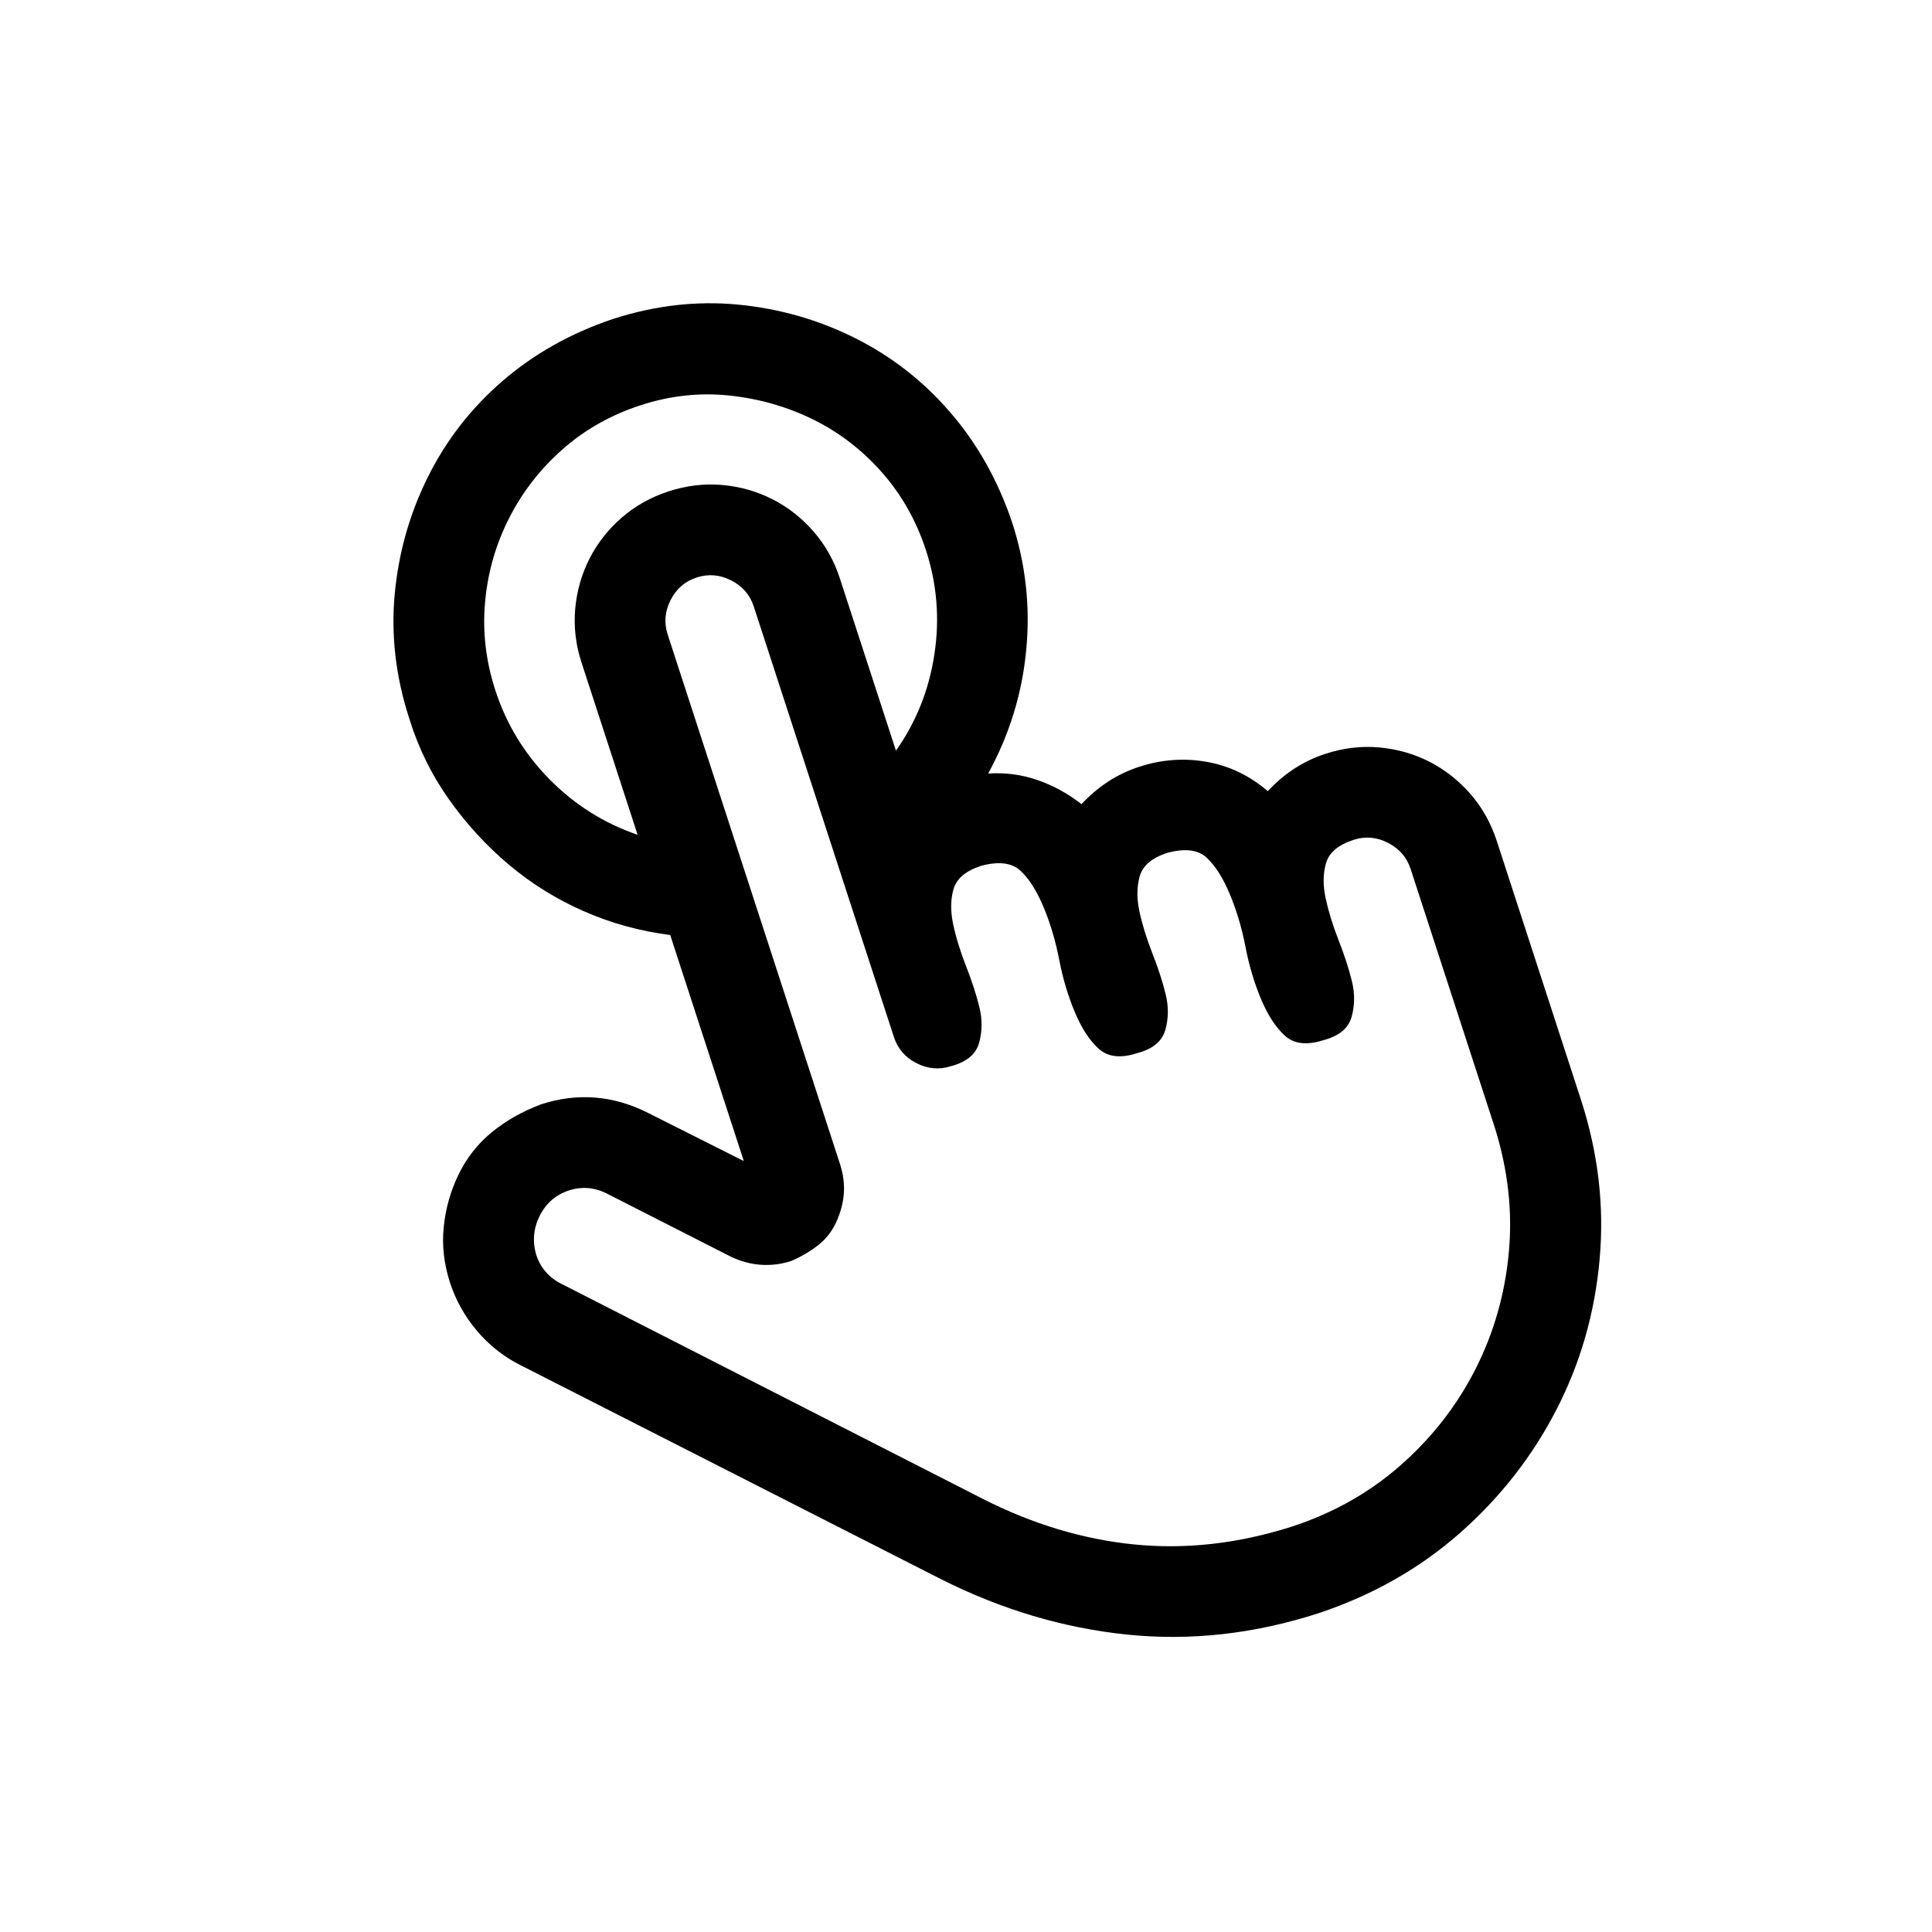
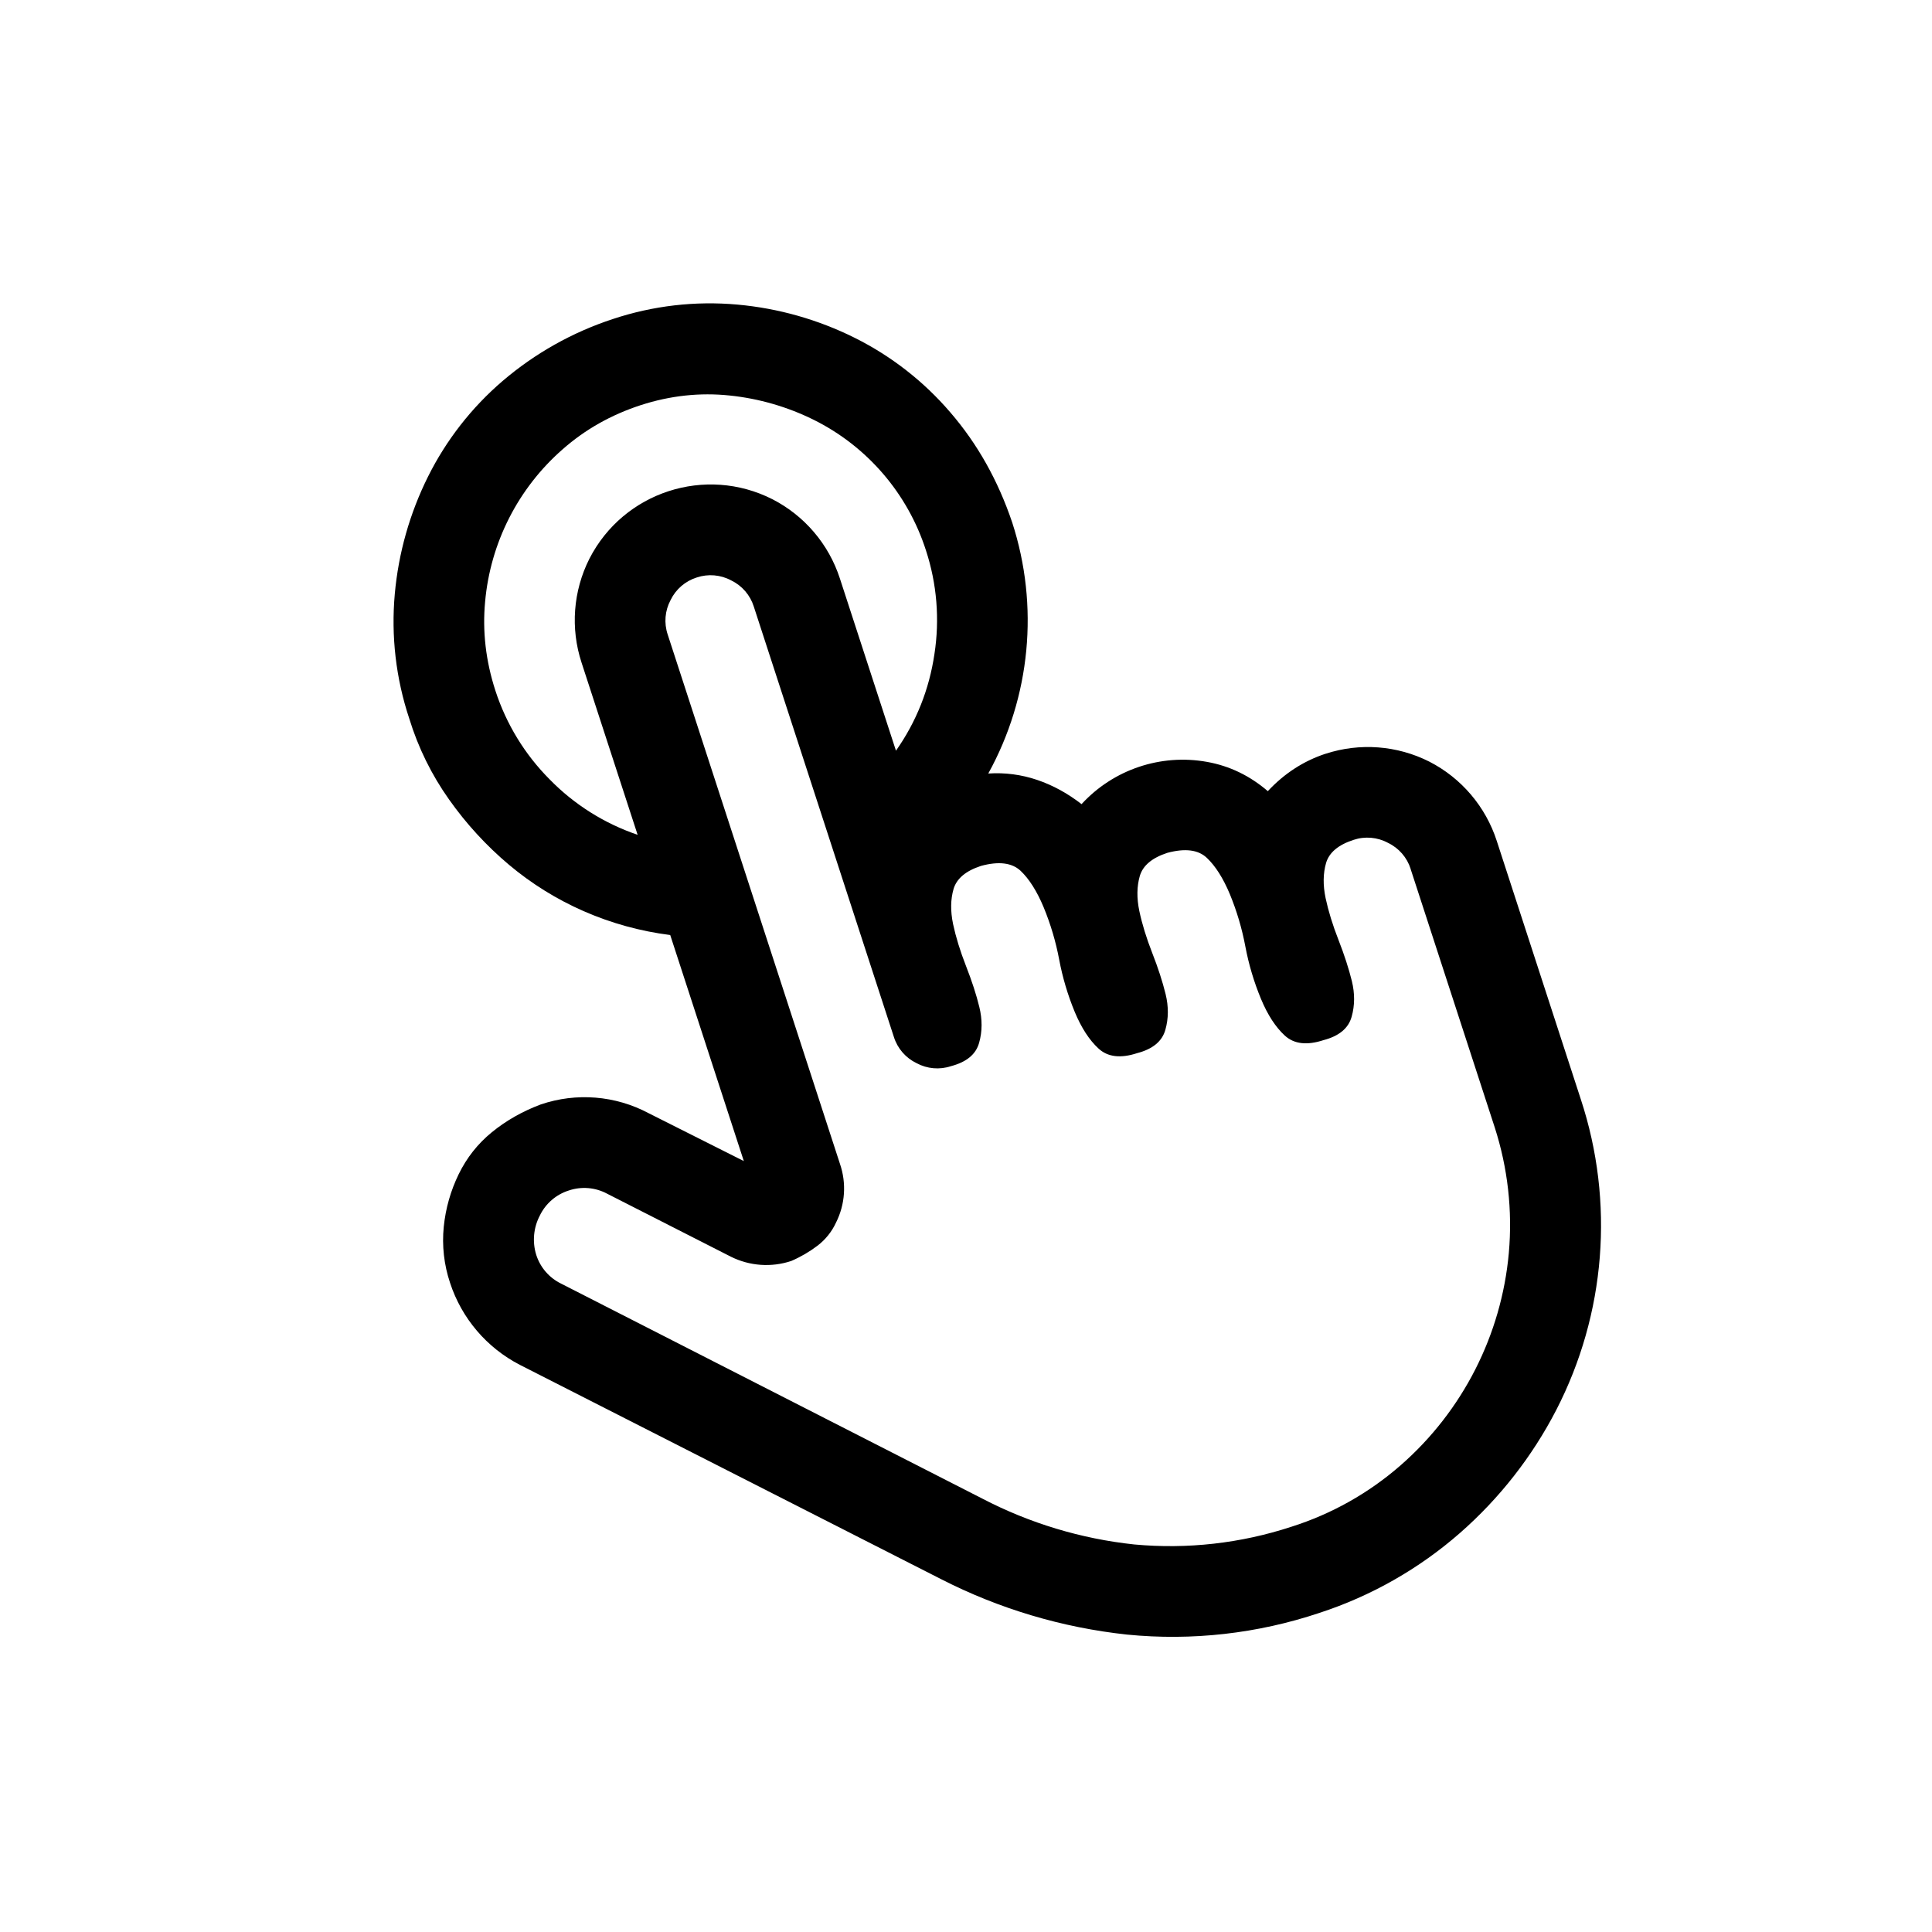
- <svg xmlns="http://www.w3.org/2000/svg" width="32" height="32" viewBox="0 0 32 32" fill="none">
-   <path d="M21.955 12.485C22.252 12.388 22.549 12.353 22.845 12.38C23.141 12.407 23.417 12.485 23.673 12.615C23.929 12.746 24.155 12.923 24.351 13.146C24.547 13.37 24.694 13.631 24.791 13.928L26.183 18.207C26.471 19.091 26.575 19.977 26.494 20.866C26.414 21.755 26.174 22.585 25.776 23.355C25.378 24.126 24.847 24.804 24.183 25.39C23.519 25.975 22.743 26.417 21.854 26.715C20.784 27.063 19.722 27.182 18.668 27.074C17.613 26.965 16.585 26.659 15.584 26.155L8.612 22.607C8.336 22.467 8.098 22.277 7.897 22.039C7.696 21.8 7.549 21.536 7.454 21.246C7.353 20.934 7.318 20.625 7.35 20.319C7.381 20.013 7.464 19.723 7.597 19.45C7.73 19.177 7.913 18.944 8.146 18.753C8.38 18.562 8.65 18.409 8.958 18.292C9.567 18.094 10.162 18.142 10.743 18.438L12.32 19.231L11.101 15.487C10.595 15.422 10.117 15.29 9.666 15.091C9.215 14.893 8.803 14.637 8.43 14.323C8.057 14.009 7.726 13.649 7.437 13.241C7.148 12.834 6.929 12.388 6.779 11.902C6.555 11.212 6.474 10.523 6.538 9.837C6.603 9.15 6.786 8.503 7.09 7.895C7.393 7.287 7.804 6.759 8.324 6.31C8.843 5.862 9.451 5.52 10.147 5.285C10.838 5.061 11.527 4.98 12.213 5.044C12.899 5.109 13.546 5.292 14.155 5.596C14.763 5.899 15.291 6.31 15.739 6.83C16.188 7.349 16.529 7.957 16.764 8.653C16.989 9.344 17.067 10.05 16.997 10.771C16.928 11.492 16.718 12.172 16.367 12.812C16.649 12.794 16.92 12.829 17.178 12.918C17.437 13.006 17.682 13.14 17.913 13.319C18.187 13.025 18.506 12.818 18.87 12.7C19.241 12.579 19.614 12.552 19.99 12.619C20.365 12.686 20.701 12.848 20.998 13.104C21.272 12.81 21.591 12.603 21.955 12.485ZM8.206 11.438C8.387 11.995 8.686 12.486 9.103 12.909C9.52 13.331 10.006 13.637 10.561 13.827L9.632 10.974C9.535 10.677 9.501 10.38 9.527 10.084C9.554 9.788 9.633 9.511 9.763 9.255C9.893 8.999 10.07 8.773 10.294 8.577C10.518 8.381 10.778 8.235 11.075 8.138C11.373 8.041 11.669 8.007 11.966 8.033C12.262 8.06 12.538 8.139 12.794 8.269C13.05 8.399 13.276 8.576 13.472 8.8C13.668 9.024 13.815 9.284 13.911 9.581L14.84 12.434C15.177 11.955 15.389 11.421 15.477 10.834C15.566 10.247 15.519 9.674 15.338 9.117C15.178 8.627 14.935 8.196 14.609 7.826C14.283 7.456 13.905 7.164 13.474 6.951C13.043 6.738 12.581 6.605 12.087 6.552C11.594 6.499 11.101 6.552 10.611 6.712C10.121 6.871 9.69 7.114 9.32 7.44C8.95 7.766 8.654 8.146 8.434 8.579C8.213 9.012 8.08 9.474 8.035 9.966C7.989 10.457 8.046 10.948 8.206 11.438ZM23.364 14.392C23.301 14.199 23.176 14.055 22.989 13.96C22.802 13.864 22.612 13.848 22.419 13.911C22.166 13.993 22.015 14.121 21.964 14.293C21.913 14.466 21.911 14.66 21.956 14.875C22.002 15.09 22.073 15.322 22.17 15.569C22.267 15.817 22.341 16.044 22.391 16.249C22.442 16.455 22.44 16.652 22.387 16.842C22.334 17.032 22.178 17.161 21.921 17.228C21.646 17.317 21.433 17.292 21.28 17.153C21.128 17.014 20.996 16.81 20.884 16.542C20.773 16.275 20.687 15.986 20.628 15.677C20.568 15.368 20.482 15.079 20.37 14.812C20.259 14.544 20.132 14.343 19.989 14.209C19.847 14.074 19.629 14.047 19.334 14.126C19.081 14.209 18.93 14.336 18.879 14.508C18.829 14.681 18.826 14.875 18.871 15.09C18.917 15.306 18.988 15.537 19.085 15.785C19.182 16.032 19.256 16.259 19.306 16.465C19.357 16.67 19.355 16.867 19.302 17.057C19.249 17.247 19.093 17.376 18.836 17.443C18.561 17.533 18.348 17.508 18.195 17.368C18.043 17.229 17.911 17.025 17.8 16.758C17.688 16.49 17.602 16.202 17.543 15.892C17.483 15.583 17.397 15.295 17.286 15.027C17.174 14.759 17.047 14.558 16.905 14.424C16.762 14.29 16.544 14.262 16.249 14.341C15.997 14.424 15.845 14.551 15.794 14.724C15.744 14.896 15.741 15.09 15.787 15.306C15.832 15.521 15.903 15.752 16 16C16.097 16.248 16.171 16.474 16.221 16.68C16.272 16.885 16.27 17.083 16.217 17.273C16.164 17.462 16.009 17.591 15.751 17.659C15.558 17.721 15.368 17.705 15.181 17.61C14.994 17.515 14.869 17.37 14.806 17.177L12.485 10.046C12.422 9.852 12.297 9.708 12.11 9.613C11.923 9.518 11.733 9.502 11.54 9.565C11.346 9.627 11.202 9.752 11.107 9.939C11.012 10.127 10.996 10.317 11.059 10.51L13.913 19.28C13.968 19.451 13.989 19.616 13.976 19.777C13.962 19.937 13.919 20.095 13.847 20.25C13.774 20.405 13.672 20.533 13.54 20.633C13.408 20.734 13.263 20.818 13.105 20.886C12.941 20.939 12.775 20.96 12.607 20.949C12.44 20.938 12.273 20.894 12.108 20.816L10.055 19.771C9.848 19.666 9.637 19.648 9.422 19.718C9.206 19.789 9.046 19.927 8.941 20.134C8.836 20.341 8.816 20.557 8.881 20.782C8.951 20.997 9.089 21.158 9.296 21.263L16.271 24.822C17.098 25.243 17.936 25.496 18.786 25.581C19.635 25.666 20.503 25.569 21.389 25.288C22.08 25.063 22.684 24.723 23.201 24.267C23.718 23.811 24.13 23.283 24.436 22.682C24.741 22.082 24.926 21.438 24.99 20.752C25.055 20.065 24.977 19.372 24.757 18.671L23.364 14.392Z" fill="black" />
+ <svg xmlns="http://www.w3.org/2000/svg" width="32" height="32" fill="none">
+   <path fill="#000" d="M21.955 12.485a2.257 2.257 0 0 1 1.719.13 2.256 2.256 0 0 1 1.117 1.313l1.392 4.279a6.676 6.676 0 0 1-.407 5.148 6.95 6.95 0 0 1-1.593 2.035 6.68 6.68 0 0 1-2.33 1.325 7.657 7.657 0 0 1-3.185.359 8.847 8.847 0 0 1-3.084-.92l-6.972-3.547a2.35 2.35 0 0 1-1.158-1.36 2.225 2.225 0 0 1-.104-.928c.031-.306.114-.596.247-.87.133-.273.316-.505.55-.696.233-.19.503-.345.81-.46a2.255 2.255 0 0 1 1.786.145l1.577.793-1.219-3.744a5.191 5.191 0 0 1-1.435-.396 5.104 5.104 0 0 1-1.236-.768 5.751 5.751 0 0 1-.993-1.082 4.69 4.69 0 0 1-.658-1.338 5.085 5.085 0 0 1-.24-2.066 5.449 5.449 0 0 1 .55-1.942A5.055 5.055 0 0 1 8.325 6.31a5.395 5.395 0 0 1 1.823-1.025 5.085 5.085 0 0 1 2.066-.24 5.45 5.45 0 0 1 1.942.55 5.056 5.056 0 0 1 1.584 1.235c.449.52.79 1.127 1.025 1.823a5.252 5.252 0 0 1-.396 4.159 2.08 2.08 0 0 1 .81.106c.26.088.504.222.735.401a2.275 2.275 0 0 1 2.077-.7c.375.067.71.229 1.008.485.274-.294.593-.5.957-.62Zm-13.75-1.047a3.7 3.7 0 0 0 .898 1.47 3.7 3.7 0 0 0 1.458.919l-.929-2.853a2.257 2.257 0 0 1 .13-1.719 2.258 2.258 0 0 1 3.032-.986 2.258 2.258 0 0 1 1.117 1.312l.929 2.853c.337-.48.55-1.013.637-1.6a3.7 3.7 0 0 0-.14-1.717 3.666 3.666 0 0 0-1.864-2.166 4.084 4.084 0 0 0-1.386-.4c-.493-.052-.986.001-1.476.16-.49.16-.92.403-1.291.73a3.803 3.803 0 0 0-1.285 2.525c-.046.491.011.982.17 1.472Zm15.16 2.954a.72.72 0 0 0-.376-.432.72.72 0 0 0-.57-.049c-.253.082-.404.21-.455.382-.05.173-.053.367-.008.582.046.215.117.447.214.694.097.248.17.475.221.68.05.206.05.403-.004.593-.053.19-.209.319-.466.386-.275.09-.488.064-.64-.075-.153-.14-.285-.343-.396-.61a4.392 4.392 0 0 1-.258-.866 4.399 4.399 0 0 0-.256-.865c-.112-.268-.24-.469-.382-.603-.142-.135-.36-.162-.655-.083-.253.083-.404.21-.455.382-.05.173-.053.367-.008.582.046.216.117.447.214.695.097.247.17.474.221.68.05.205.05.402-.004.592-.053.19-.209.319-.466.386-.275.09-.488.065-.64-.075-.153-.14-.285-.343-.396-.61a4.4 4.4 0 0 1-.257-.866 4.403 4.403 0 0 0-.257-.865c-.112-.268-.24-.469-.381-.603-.143-.134-.361-.162-.656-.082-.252.082-.404.21-.455.382-.05.172-.053.366-.008.582.046.215.117.446.214.694.097.248.171.474.221.68.05.205.05.403-.004.593-.053.19-.208.318-.466.386a.72.72 0 0 1-.57-.05.72.72 0 0 1-.375-.432l-2.321-7.131a.721.721 0 0 0-.375-.433.72.72 0 0 0-.57-.048.721.721 0 0 0-.433.374.721.721 0 0 0-.048.57l2.854 8.77a1.256 1.256 0 0 1-.066.971 1.017 1.017 0 0 1-.307.383c-.132.1-.277.185-.435.253a1.313 1.313 0 0 1-.997-.07l-2.053-1.045a.8.8 0 0 0-.633-.053.8.8 0 0 0-.481.416.856.856 0 0 0-.06.648.8.8 0 0 0 .415.48l6.975 3.56a7.07 7.07 0 0 0 2.515.759 6.439 6.439 0 0 0 2.603-.293 5.085 5.085 0 0 0 1.812-1.02 5.303 5.303 0 0 0 1.79-3.516 5.257 5.257 0 0 0-.234-2.08l-1.393-4.28Z" />
</svg>
